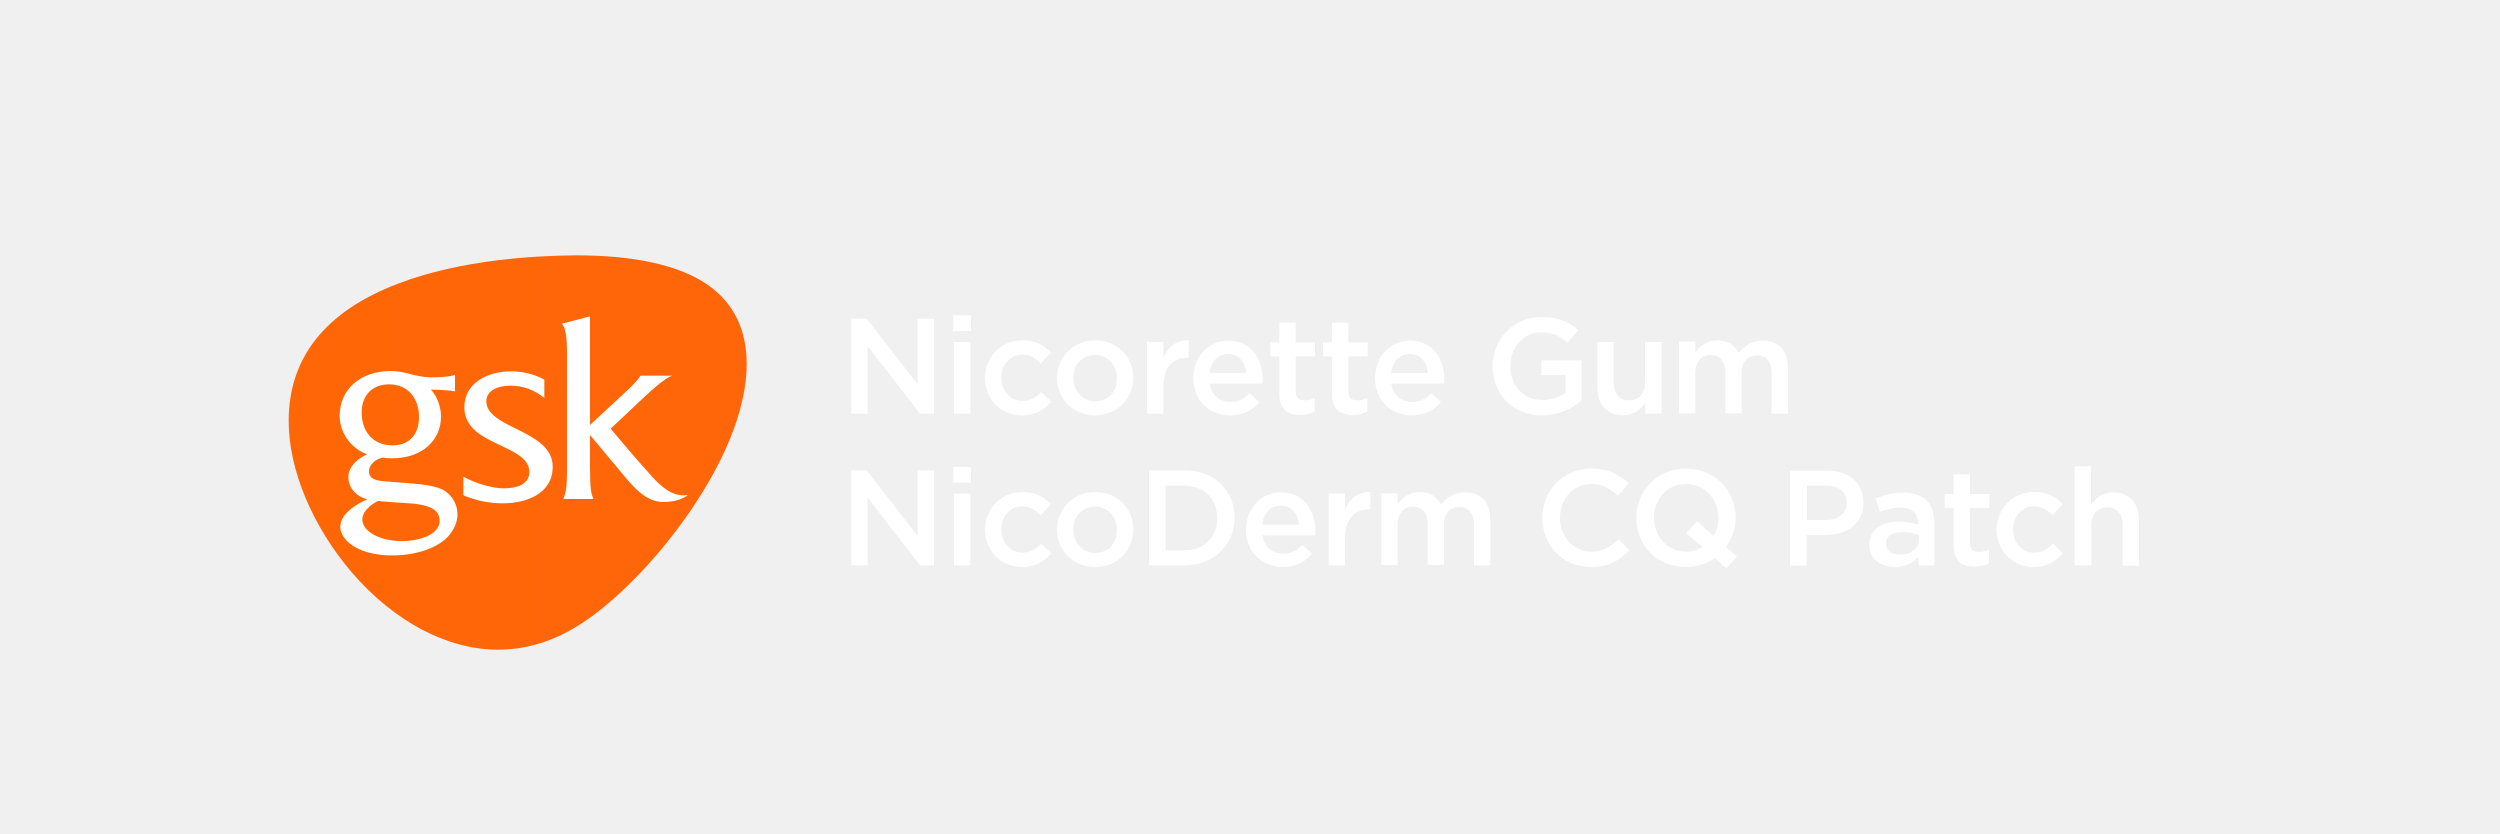
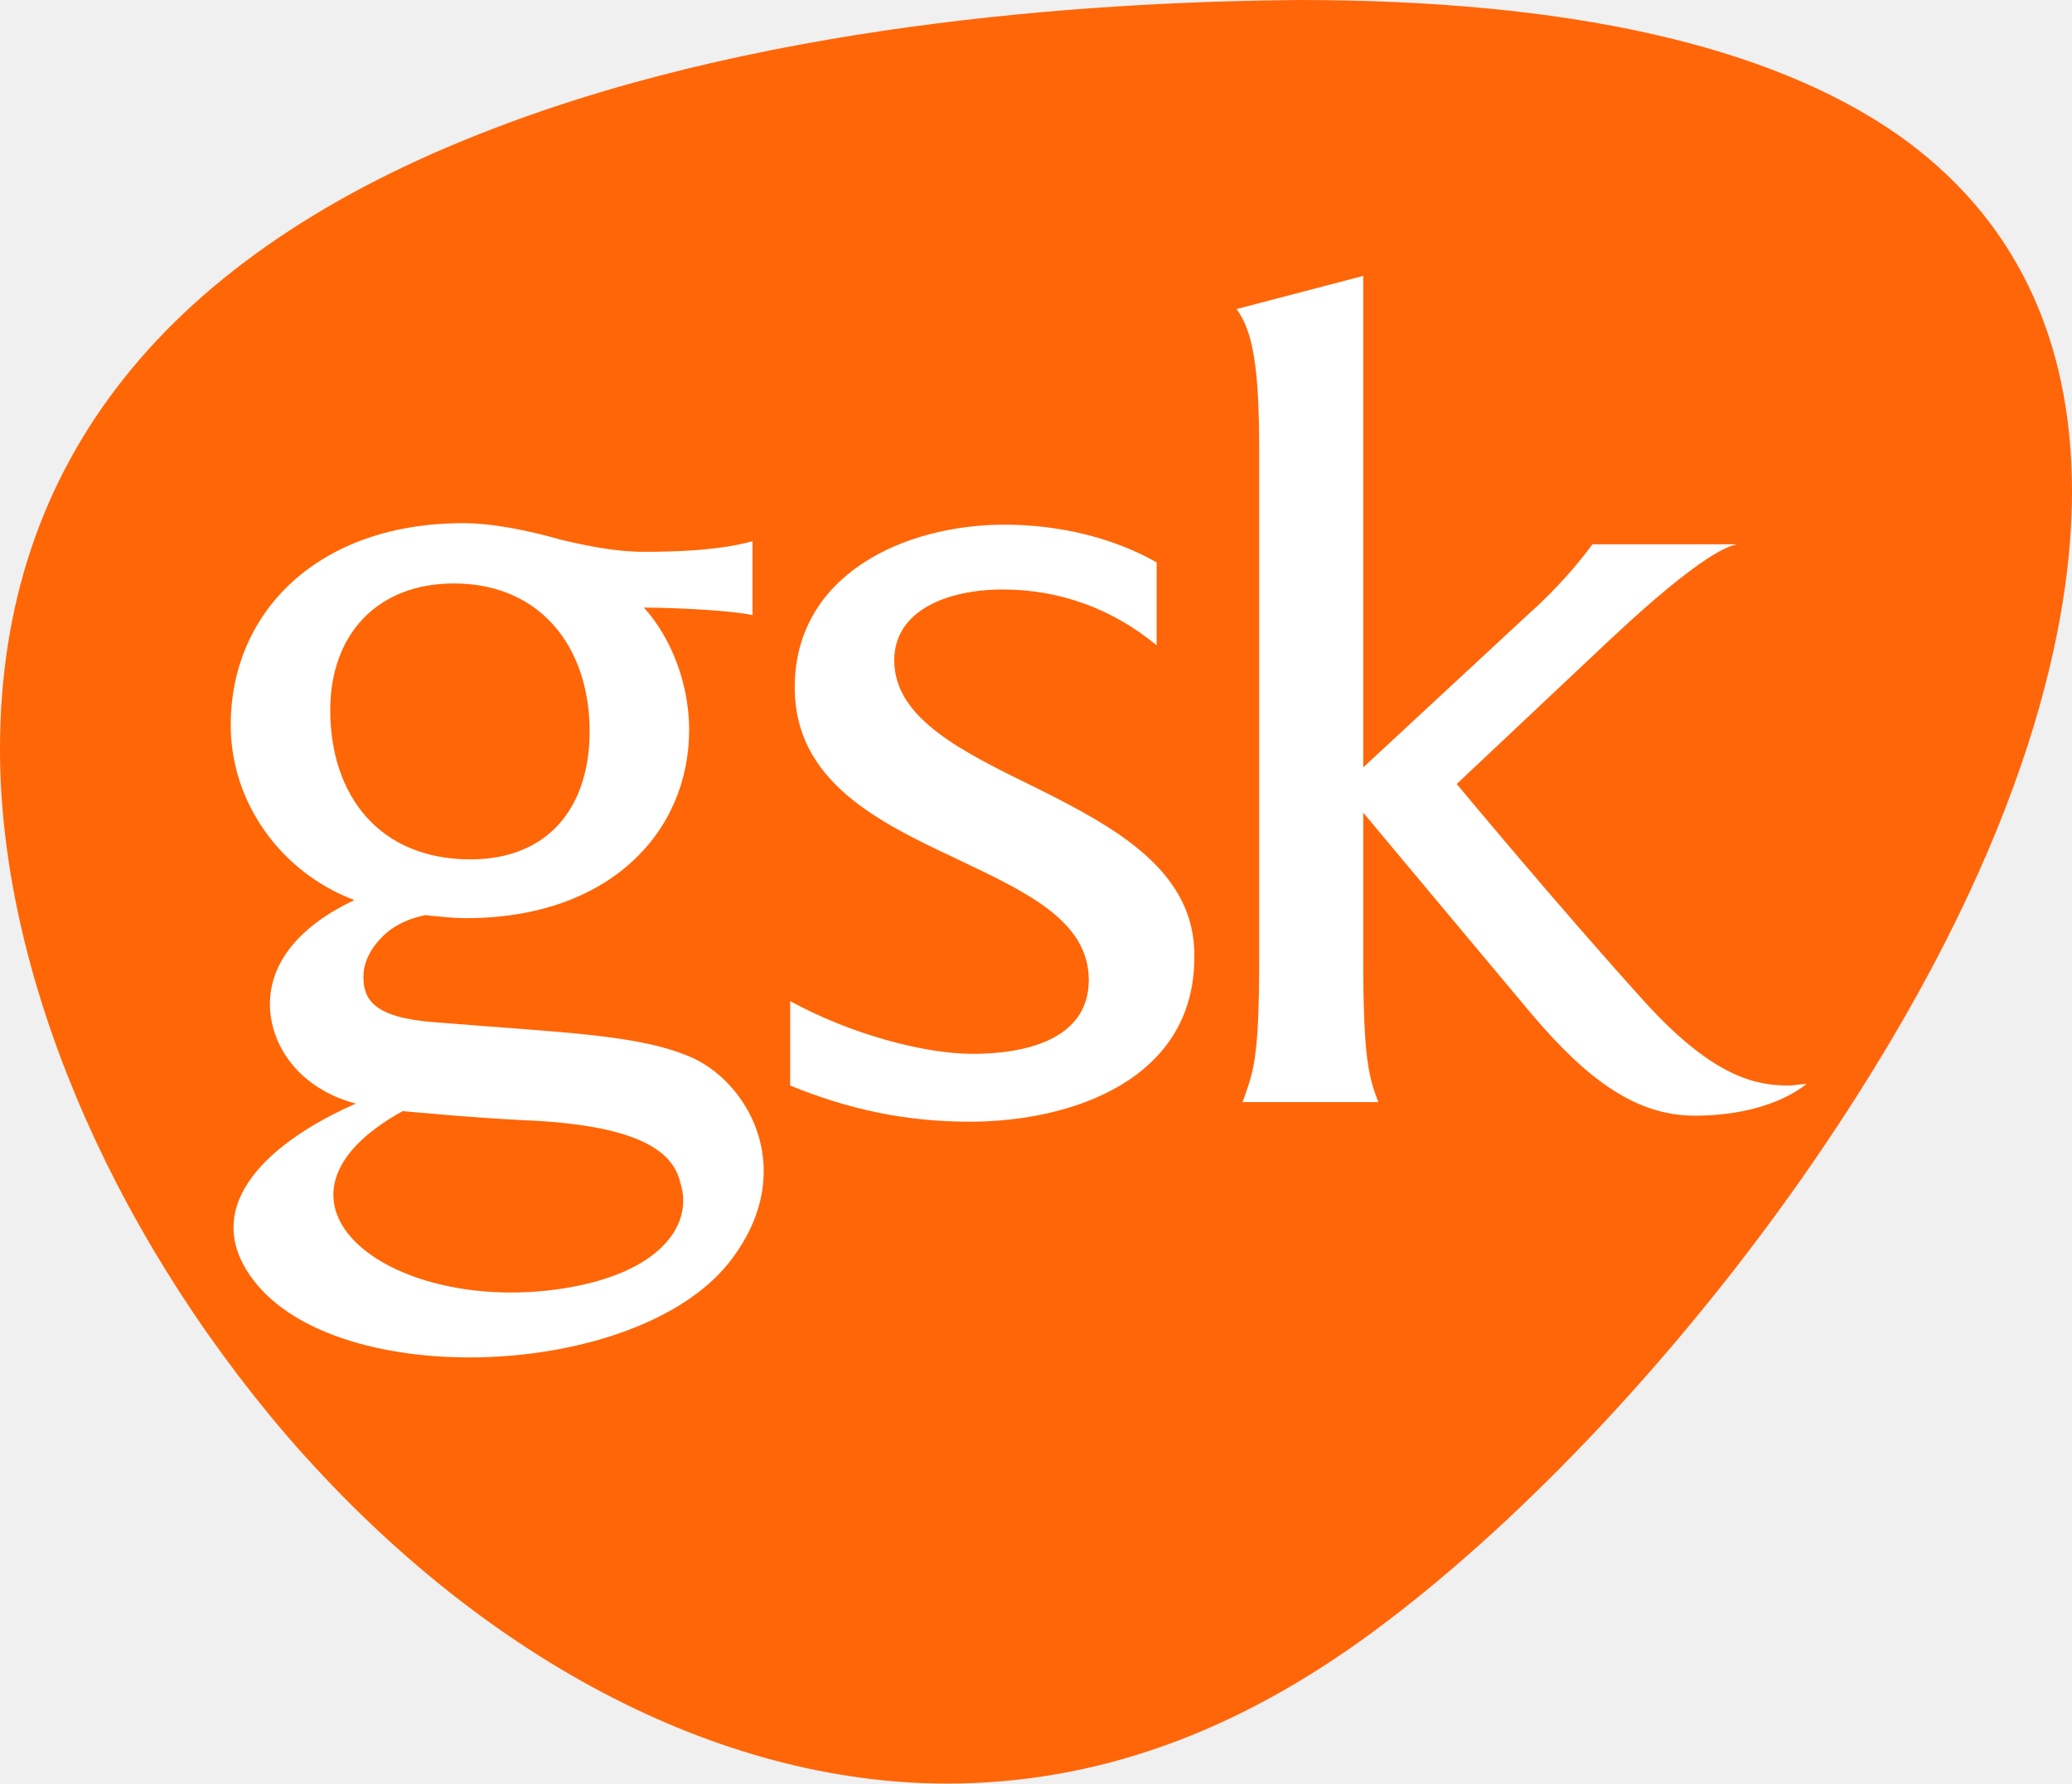
- <svg xmlns="http://www.w3.org/2000/svg" version="1.1" id="Layer_1" x="0px" y="0px" width="750px" height="250px" viewBox="0 0 750 250" style="enable-background:new 0 0 750 250;" xml:space="preserve">
+ <svg xmlns="http://www.w3.org/2000/svg" version="1.1" id="Layer_1" x="0px" y="0px" viewBox="0 0 137.4 118.3" style="enable-background:new 0 0 137.4 118.3;" xml:space="preserve">
  <style type="text/css">
	.st0{fill:url(#SVGID_1_);}
	.st1{fill:#FFFFFF;}
- 	.st2{enable-background:new    ;}
</style>
  <g>
-     <linearGradient id="SVGID_1_" gradientUnits="userSpaceOnUse" x1="86.6" y1="116.25" x2="224" y2="116.25" gradientTransform="matrix(1 0 0 -1 0 252)">
+     <linearGradient id="SVGID_1_" gradientUnits="userSpaceOnUse" x1="0" y1="70.772" x2="137.4" y2="70.772" gradientTransform="matrix(1 0 0 1 0 -11.622)">
      <stop offset="0" style="stop-color:#FF6605" />
      <stop offset="0.773" style="stop-color:#FF660A" />
      <stop offset="1" style="stop-color:#FF660A" />
    </linearGradient>
-     <path class="st0" d="M119.4,85.1c-21.8,8.3-32.8,22.2-32.8,41.2c0,14.6,7.1,31.6,19,45.5c12.7,14.7,28.6,23.1,43.8,23.1   c9.8,0,19.1-3.3,28.3-10.1c10.7-7.9,22.2-20.5,30.8-33.6c12.8-19.4,15.5-33.6,15.5-42c0-10.3-3.9-18.3-11.6-23.7   c-8.5-5.9-21.8-8.9-39.7-8.9C160.9,76.7,138.4,77.8,119.4,85.1" />
-     <path class="st1" d="M205.2,148.6c-2.1,0-4.9-0.5-9.4-5.4c-5.8-6.4-12.6-14.6-12.6-14.6l10.3-9.7c6.1-5.7,7.8-6.1,8.3-6.2h-9.6   c-1.9,2.6-4.1,4.5-4.1,4.5L177,127.5V94.9l-8.4,2.2c1.1,1.5,1.5,3.9,1.5,9.4v33.7c0,6.8-0.4,7.5-1.1,9.5h9c-0.6-1.6-1-2.7-1-9.5   v-9.7c0,0,5,6,11.2,13.4c3.9,4.6,7.1,6.7,10.8,6.7c2.9,0,5.6-0.7,7.4-2.1C206,148.5,205.6,148.6,205.2,148.6 M155.4,128.9   c-4.9-2.4-9.5-4.6-9.5-8.5c0-3.3,3.5-4.7,7.2-4.7c3.8,0,7.3,1.3,10.2,3.7v-5.5c-3-1.7-6.6-2.5-10.1-2.5c-6.6,0-13.9,3.3-13.9,10.8   c0,6.2,5.5,8.9,10.6,11.3c4.6,2.2,8.9,4.1,8.9,8.1s-4.3,4.9-7.7,4.9c-3.2,0-8.1-1.3-12.1-3.5v5.6c3.9,1.6,7.7,2.4,11.9,2.4   c6.8,0,14.9-2.8,14.9-10.9C165.9,134.4,160.6,131.5,155.4,128.9 M132.6,146.8c-3.5-1.6-8.7-1.7-17.2-2.4c-4-0.3-4.7-1.5-4.7-3   c0-1,0.5-2,1.5-2.9c0.7-0.6,1.6-1,2.6-1.2c1,0.1,1.9,0.2,2.7,0.2c9.5,0,14.8-5.7,14.8-12.5c0-2.9-1.1-6-3-8.1   c2.1,0,5.9,0.2,7.2,0.5v-4.9c-2.2,0.6-4.9,0.7-7.2,0.7c-1.9,0-3.8-0.4-5.5-0.8c-2.1-0.6-4.5-1.1-6.5-1.1c-9.5,0-15.4,5.8-15.4,13.4   c0,5.2,3.4,9.8,8.2,11.6c-3.6,1.7-5.6,4.1-5.6,6.9c0,2.7,1.9,5.6,5.7,6.6c-5.5,2.4-10.6,6.7-6.8,11.7c5.6,7.4,25.3,6.6,31.5-1.1   C139.6,154.5,136.4,148.6,132.6,146.8 M108.5,123.7c0-5,3.1-8.4,8.2-8.4c5.8,0,9,4.3,9,9.8c0,5-2.7,8.5-7.9,8.5   C111.7,133.6,108.5,129.3,108.5,123.7 M122.9,162.2c-11.2,1.2-19.9-6.2-9.6-11.9c2.4,0.2,4.2,0.4,8,0.6c7.5,0.3,9.9,2,10.4,4.1   C132.7,158,130.1,161.4,122.9,162.2" />
-   </g>
-   <g class="st2">
-     <path class="st1" d="M275.3,95.6h4.9v28.5H276l-15.7-20.3v20.3h-4.9V95.6h4.6l15.3,19.7V95.6z" />
-     <path class="st1" d="M286,99.3v-4.7h5.3v4.7H286z M286.2,124.1v-21.5h4.9v21.5H286.2z" />
-     <path class="st1" d="M306.6,124.6c-6.4,0-11.1-5-11.1-11.2s4.7-11.3,11.2-11.3c4.1,0,6.6,1.5,8.6,3.7l-3.1,3.3   c-1.5-1.6-3.1-2.7-5.6-2.7c-3.6,0-6.2,3.1-6.2,6.9c0,3.9,2.6,7,6.4,7c2.3,0,4-1.1,5.6-2.7l3,2.9   C313.2,122.9,310.8,124.6,306.6,124.6z" />
-     <path class="st1" d="M328.5,124.6c-6.6,0-11.4-5-11.4-11.2c0-6.2,4.9-11.3,11.5-11.3c6.6,0,11.4,5,11.4,11.2   C340,119.5,335.2,124.6,328.5,124.6z M328.5,106.5c-4,0-6.5,3.1-6.5,6.9c0,3.8,2.7,7,6.6,7c4,0,6.5-3.1,6.5-6.9   C335.1,109.6,332.4,106.5,328.5,106.5z" />
-     <path class="st1" d="M349,124.1h-4.9v-21.5h4.9v4.8c1.3-3.2,3.8-5.4,7.6-5.3v5.2h-0.3c-4.3,0-7.3,2.8-7.3,8.5V124.1z" />
-     <path class="st1" d="M369.1,120.6c2.4,0,4.1-0.9,5.8-2.6l2.9,2.6c-2,2.4-4.8,4-8.8,4c-6.2,0-11-4.5-11-11.2   c0-6.2,4.4-11.2,10.5-11.2c6.8,0,10.3,5.4,10.3,11.6c0,0.4,0,0.9-0.1,1.3h-15.8C363.5,118.6,365.9,120.6,369.1,120.6z M373.9,111.9   c-0.3-3.2-2.2-5.7-5.5-5.7c-3,0-5.1,2.3-5.6,5.7H373.9z" />
-     <path class="st1" d="M388.7,117.4c0,1.9,1,2.7,2.6,2.7c1.1,0,2.1-0.2,3.1-0.7v4c-1.2,0.7-2.6,1.1-4.4,1.1c-3.6,0-6.2-1.6-6.2-6.3   v-11.3h-2.7v-4.2h2.7v-5.9h4.9v5.9h5.8v4.2h-5.8V117.4z" />
-     <path class="st1" d="M404.5,117.4c0,1.9,1,2.7,2.6,2.7c1.1,0,2.1-0.2,3.1-0.7v4c-1.2,0.7-2.6,1.1-4.4,1.1c-3.6,0-6.2-1.6-6.2-6.3   v-11.3h-2.7v-4.2h2.7v-5.9h4.9v5.9h5.8v4.2h-5.8V117.4z" />
-     <path class="st1" d="M423.6,120.6c2.4,0,4.1-0.9,5.8-2.6l2.9,2.6c-2,2.4-4.8,4-8.8,4c-6.2,0-11-4.5-11-11.2   c0-6.2,4.4-11.2,10.5-11.2c6.8,0,10.3,5.4,10.3,11.6c0,0.4,0,0.9-0.1,1.3h-15.8C417.9,118.6,420.4,120.6,423.6,120.6z M428.4,111.9   c-0.3-3.2-2.2-5.7-5.5-5.7c-3,0-5.1,2.3-5.6,5.7H428.4z" />
-     <path class="st1" d="M462.6,124.6c-8.9,0-14.8-6.4-14.8-14.7c0-8,6.1-14.8,14.7-14.8c5,0,8,1.4,11,3.9l-3.2,3.8   c-2.2-1.9-4.4-3.1-8-3.1c-5.3,0-9.2,4.6-9.2,10.1c0,5.9,3.9,10.2,9.7,10.2c2.7,0,5.1-0.9,6.9-2.2v-5.3h-7.3v-4.4h12.1v12   C471.7,122.6,467.6,124.6,462.6,124.6z" />
-     <path class="st1" d="M493.6,102.6h4.9v21.5h-4.9v-3.3c-1.4,2-3.4,3.8-6.7,3.8c-4.8,0-7.7-3.3-7.7-8.3v-13.7h4.9v12.2   c0,3.3,1.7,5.3,4.6,5.3c2.9,0,4.8-2,4.8-5.3V102.6z" />
-     <path class="st1" d="M528.9,102.2c4.7,0,7.5,3,7.5,8.2v13.7h-4.9v-12.2c0-3.4-1.6-5.3-4.4-5.3c-2.7,0-4.6,1.9-4.6,5.3v12.1h-4.9   v-12.3c0-3.3-1.6-5.2-4.4-5.2s-4.6,2-4.6,5.4v12.1h-4.9v-21.5h4.9v3.3c1.4-1.9,3.3-3.7,6.6-3.7c3.1,0,5.3,1.5,6.4,3.8   C523.3,103.7,525.6,102.2,528.9,102.2z" />
-   </g>
-   <g class="st2">
-     <path class="st1" d="M275.3,141.1h4.9v28.5H276l-15.7-20.3v20.3h-4.9v-28.5h4.6l15.3,19.7V141.1z" />
-     <path class="st1" d="M286,144.8v-4.7h5.3v4.7H286z M286.2,169.6v-21.5h4.9v21.5H286.2z" />
-     <path class="st1" d="M306.6,170.1c-6.4,0-11.1-5-11.1-11.2c0-6.1,4.7-11.3,11.2-11.3c4.1,0,6.6,1.5,8.6,3.7l-3.1,3.3   c-1.5-1.6-3.1-2.7-5.6-2.7c-3.6,0-6.2,3.1-6.2,6.9c0,3.9,2.6,7,6.4,7c2.3,0,4-1.1,5.6-2.7l3,2.9   C313.2,168.4,310.8,170.1,306.6,170.1z" />
-     <path class="st1" d="M328.5,170.1c-6.6,0-11.4-5-11.4-11.2c0-6.2,4.9-11.3,11.5-11.3c6.6,0,11.4,5,11.4,11.2   C340,165,335.2,170.1,328.5,170.1z M328.5,152c-4,0-6.5,3.1-6.5,6.9c0,3.8,2.7,7,6.6,7c4,0,6.5-3.1,6.5-6.9   C335.1,155.1,332.4,152,328.5,152z" />
-     <path class="st1" d="M355.3,169.6h-10.6v-28.5h10.6c9,0,15.1,6.2,15.1,14.2C370.4,163.4,364.2,169.6,355.3,169.6z M355.3,145.7   h-5.6v19.4h5.6c6,0,9.9-4,9.9-9.7C365.2,149.8,361.3,145.7,355.3,145.7z" />
-     <path class="st1" d="M384.9,166.1c2.4,0,4.1-0.9,5.8-2.6l2.9,2.6c-2,2.4-4.8,4-8.8,4c-6.2,0-11-4.5-11-11.2   c0-6.2,4.4-11.2,10.5-11.2c6.8,0,10.3,5.4,10.3,11.6c0,0.4,0,0.9-0.1,1.3h-15.8C379.3,164.1,381.7,166.1,384.9,166.1z M389.7,157.4   c-0.3-3.2-2.2-5.7-5.5-5.7c-3,0-5.1,2.3-5.6,5.7H389.7z" />
-     <path class="st1" d="M403.5,169.6h-4.9v-21.5h4.9v4.8c1.3-3.2,3.8-5.4,7.6-5.3v5.2h-0.3c-4.3,0-7.3,2.8-7.3,8.5V169.6z" />
-     <path class="st1" d="M439.6,147.7c4.7,0,7.5,3,7.5,8.2v13.7h-4.9v-12.2c0-3.4-1.6-5.3-4.4-5.3c-2.7,0-4.6,1.9-4.6,5.3v12.1h-4.9   v-12.3c0-3.3-1.6-5.2-4.4-5.2s-4.6,2-4.6,5.4v12.1h-4.9v-21.5h4.9v3.3c1.4-1.9,3.3-3.7,6.6-3.7c3.1,0,5.3,1.5,6.4,3.8   C434,149.2,436.3,147.7,439.6,147.7z" />
-     <path class="st1" d="M477.2,170.1c-8.3,0-14.5-6.5-14.5-14.7c0-8.1,6.1-14.8,14.7-14.8c5.3,0,8.4,1.8,11.2,4.4l-3.2,3.7   c-2.3-2.1-4.7-3.5-8-3.5c-5.5,0-9.4,4.5-9.4,10.1c0,5.6,4,10.2,9.4,10.2c3.5,0,5.7-1.4,8.2-3.7l3.2,3.3   C485.8,168.2,482.5,170.1,477.2,170.1z" />
-     <path class="st1" d="M521.1,166.9l-3.2,3.6l-3.4-3.1c-2.4,1.7-5.3,2.7-8.7,2.7c-8.8,0-14.9-6.6-14.9-14.7s6.2-14.8,14.9-14.8   s14.9,6.6,14.9,14.7c0,3.3-1.1,6.3-2.9,8.8L521.1,166.9z M505.9,160l3.2-3.7l4.9,4.5c1-1.5,1.5-3.4,1.5-5.4c0-5.6-4-10.2-9.7-10.2   s-9.6,4.5-9.6,10.1c0,5.6,4,10.2,9.7,10.2c1.9,0,3.5-0.5,4.9-1.4L505.9,160z" />
-     <path class="st1" d="M547.7,160.5h-5.7v9.2h-5v-28.5h11.2c6.6,0,10.8,3.7,10.8,9.6C559.1,157.1,554,160.5,547.7,160.5z    M547.9,145.7h-5.8v10.3h5.8c3.8,0,6.1-2.1,6.1-5.1C554,147.4,551.6,145.7,547.9,145.7z" />
-     <path class="st1" d="M575.5,169.6V167c-1.5,1.8-3.7,3.1-7,3.1c-4.1,0-7.7-2.3-7.7-6.6v-0.1c0-4.6,3.7-6.9,8.7-6.9   c2.6,0,4.3,0.4,5.9,0.9v-0.5c0-3-1.9-4.6-5.3-4.6c-2.4,0-4.2,0.5-6.1,1.3l-1.3-4c2.4-1.1,4.7-1.8,8.2-1.8c6.4,0,9.4,3.3,9.4,9.1   v12.7H575.5z M575.6,160.5c-1.3-0.5-3-0.9-4.9-0.9c-3.1,0-4.9,1.3-4.9,3.5v0.1c0,2,1.8,3.2,4.2,3.2c3.3,0,5.7-1.8,5.7-4.5V160.5z" />
-     <path class="st1" d="M591,162.9c0,1.9,1,2.7,2.6,2.7c1.1,0,2.1-0.2,3.1-0.7v4c-1.2,0.7-2.6,1.1-4.4,1.1c-3.6,0-6.2-1.6-6.2-6.3   v-11.3h-2.7v-4.2h2.7v-5.9h4.9v5.9h5.8v4.2H591V162.9z" />
-     <path class="st1" d="M610.1,170.1c-6.4,0-11.1-5-11.1-11.2c0-6.1,4.7-11.3,11.2-11.3c4.1,0,6.6,1.5,8.6,3.7l-3.1,3.3   c-1.5-1.6-3.1-2.7-5.6-2.7c-3.6,0-6.2,3.1-6.2,6.9c0,3.9,2.6,7,6.4,7c2.3,0,4-1.1,5.6-2.7l3,2.9   C616.7,168.4,614.3,170.1,610.1,170.1z" />
-     <path class="st1" d="M627.3,169.6h-4.9v-29.7h4.9v11.6c1.4-2,3.4-3.8,6.7-3.8c4.8,0,7.7,3.3,7.7,8.3v13.7h-4.9v-12.2   c0-3.3-1.7-5.3-4.6-5.3c-2.9,0-4.8,2-4.8,5.3V169.6z" />
+     <path class="st0" d="M32.8,8.5C11,16.8,0,30.7,0,49.7c0,14.6,7.1,31.6,19,45.5c12.7,14.7,28.6,23.1,43.8,23.1   c9.8,0,19.1-3.3,28.3-10.1c10.7-7.9,22.2-20.5,30.8-33.6c12.8-19.4,15.5-33.6,15.5-42c0-10.3-3.9-18.3-11.6-23.7   C117.3,3,104,0,86.1,0C74.3,0.1,51.8,1.2,32.8,8.5" />
+     <path class="st1" d="M118.6,72c-2.1,0-4.9-0.5-9.4-5.4C103.4,60.2,96.6,52,96.6,52l10.3-9.7c6.1-5.7,7.8-6.1,8.3-6.2h-9.6   c-1.9,2.6-4.1,4.5-4.1,4.5L90.4,50.9V18.3L82,20.5c1.1,1.5,1.5,3.9,1.5,9.4v33.7c0,6.8-0.4,7.5-1.1,9.5h9c-0.6-1.6-1-2.7-1-9.5   v-9.7c0,0,5,6,11.2,13.4c3.9,4.6,7.1,6.7,10.8,6.7c2.9,0,5.6-0.7,7.4-2.1C119.4,71.9,119,72,118.6,72 M68.8,52.3   c-4.9-2.4-9.5-4.6-9.5-8.5c0-3.3,3.5-4.7,7.2-4.7c3.8,0,7.3,1.3,10.2,3.7v-5.5c-3-1.7-6.6-2.5-10.1-2.5c-6.6,0-13.9,3.3-13.9,10.8   c0,6.2,5.5,8.9,10.6,11.3c4.6,2.2,8.9,4.1,8.9,8.1s-4.3,4.9-7.7,4.9c-3.2,0-8.1-1.3-12.1-3.5V72c3.9,1.6,7.7,2.4,11.9,2.4   c6.8,0,14.9-2.8,14.9-10.9C79.3,57.8,74,54.9,68.8,52.3 M46,70.2c-3.5-1.6-8.7-1.7-17.2-2.4c-4-0.3-4.7-1.5-4.7-3   c0-1,0.5-2,1.5-2.9c0.7-0.6,1.6-1,2.6-1.2c1,0.1,1.9,0.2,2.7,0.2c9.5,0,14.8-5.7,14.8-12.5c0-2.9-1.1-6-3-8.1   c2.1,0,5.9,0.2,7.2,0.5v-4.9c-2.2,0.6-4.9,0.7-7.2,0.7c-1.9,0-3.8-0.4-5.5-0.8c-2.1-0.6-4.5-1.1-6.5-1.1c-9.5,0-15.4,5.8-15.4,13.4   c0,5.2,3.4,9.8,8.2,11.6c-3.6,1.7-5.6,4.1-5.6,6.9c0,2.7,1.9,5.6,5.7,6.6c-5.5,2.4-10.6,6.7-6.8,11.7c5.6,7.4,25.3,6.6,31.5-1.1   C53,77.9,49.8,72,46,70.2 M21.9,47.1c0-5,3.1-8.4,8.2-8.4c5.8,0,9,4.3,9,9.8c0,5-2.7,8.5-7.9,8.5C25.1,57,21.9,52.7,21.9,47.1    M36.3,85.6c-11.2,1.2-19.9-6.2-9.6-11.9c2.4,0.2,4.2,0.4,8,0.6c7.5,0.3,9.9,2,10.4,4.1C46.1,81.4,43.5,84.8,36.3,85.6" />
  </g>
</svg>
